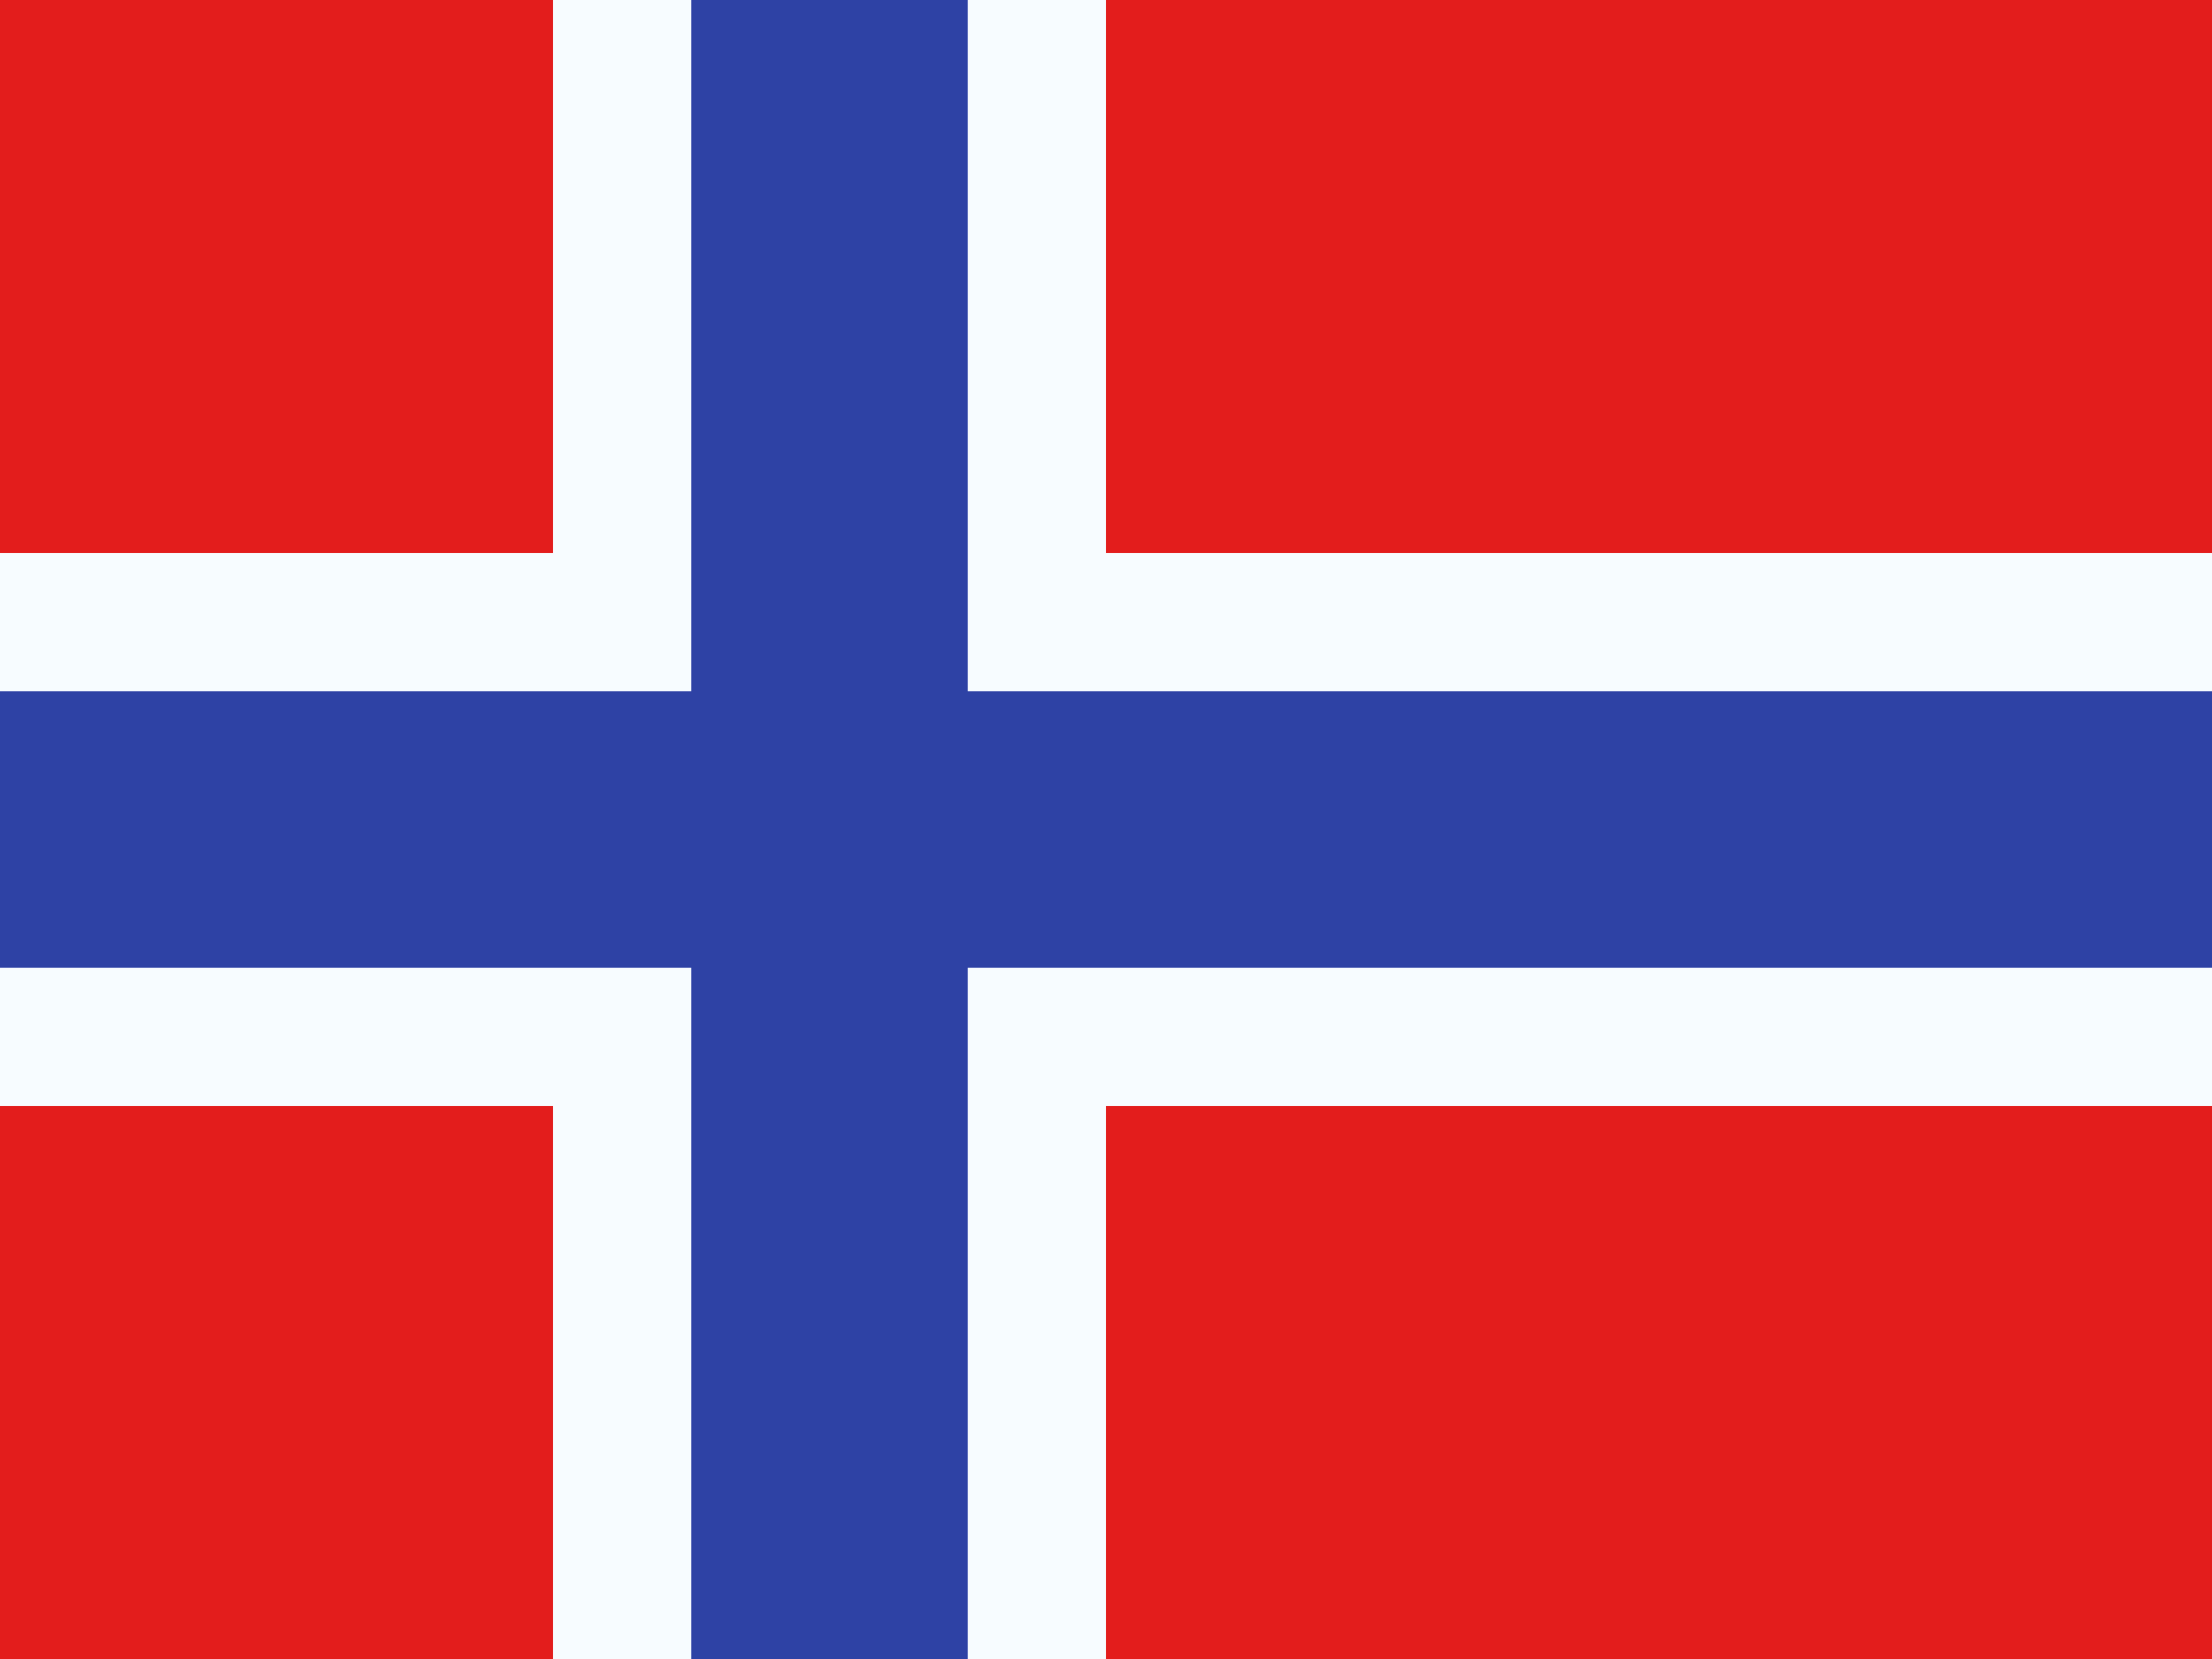
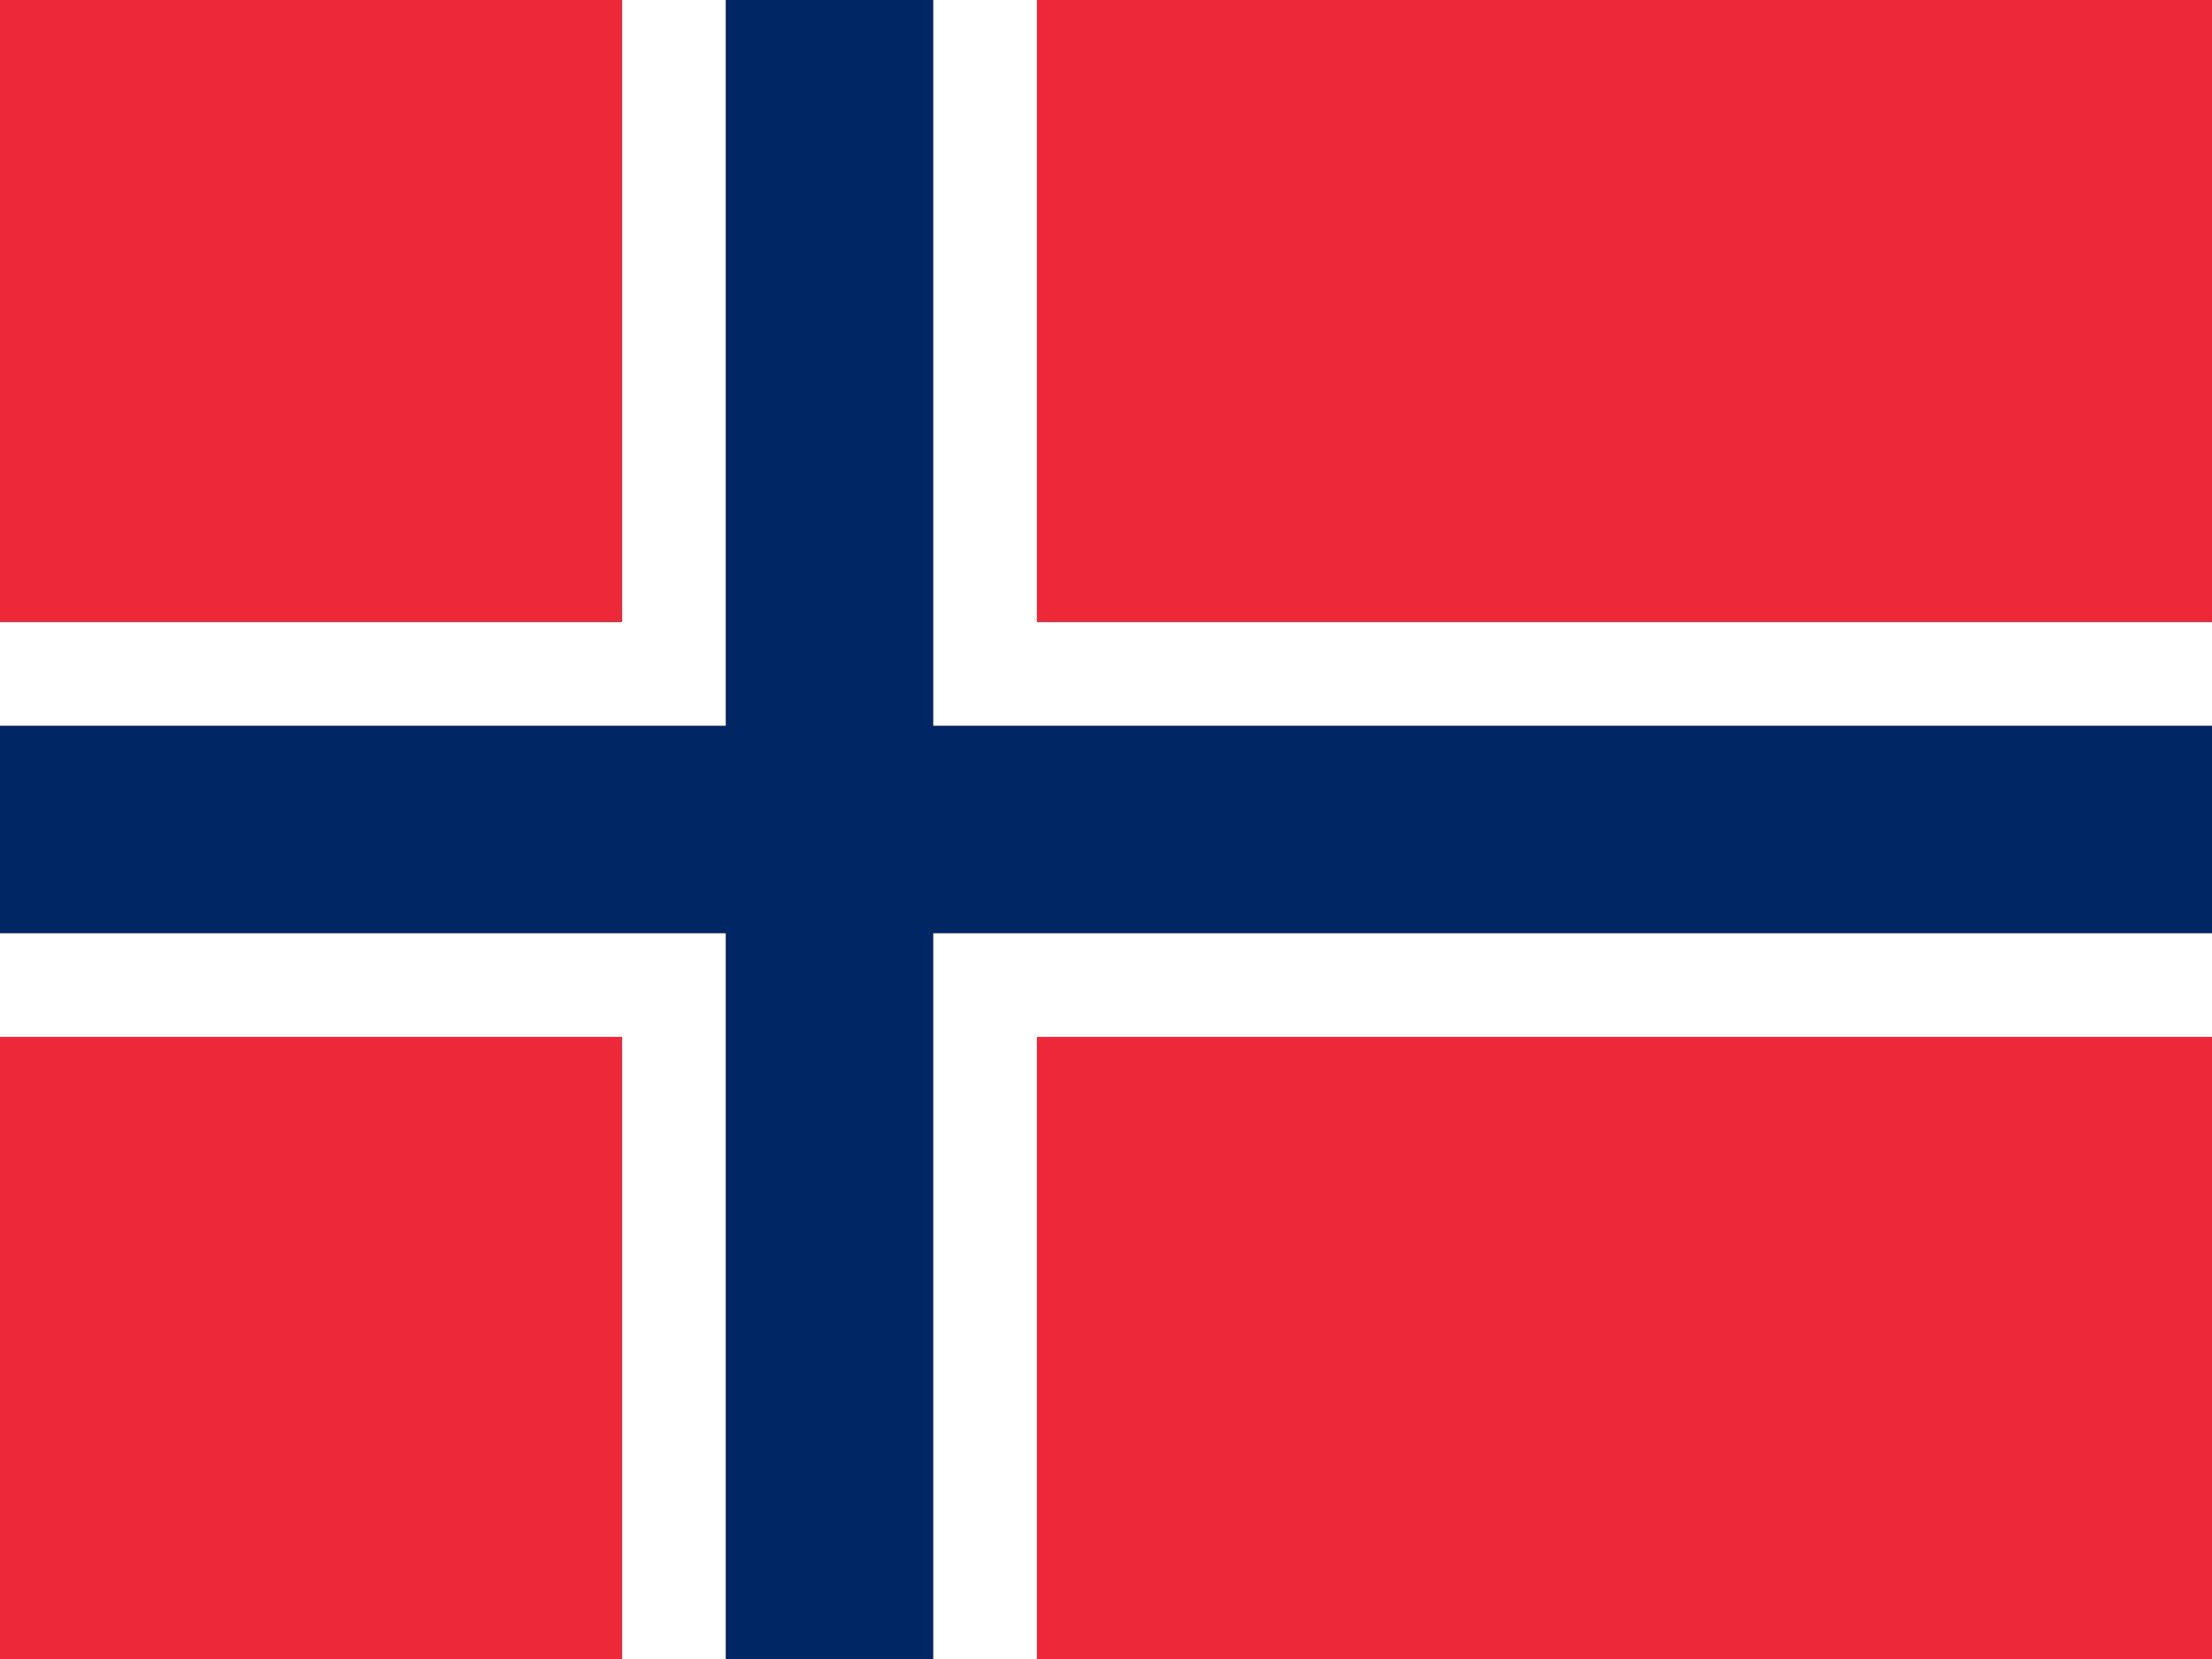
<svg xmlns="http://www.w3.org/2000/svg" width="20" height="15" viewBox="0 0 20 15" fill="none">
-   <mask id="mask0_1825_43775" style="mask-type:luminance" maskUnits="userSpaceOnUse" x="0" y="0" width="20" height="15">
-     <rect width="20" height="15" fill="white" />
-   </mask>
-   <g mask="url(#mask0_1825_43775)">
-     <path fill-rule="evenodd" clip-rule="evenodd" d="M0 0V15H20V0H0Z" fill="#E31D1C" />
-     <mask id="mask1_1825_43775" style="mask-type:luminance" maskUnits="userSpaceOnUse" x="0" y="0" width="20" height="15">
-       <path fill-rule="evenodd" clip-rule="evenodd" d="M0 0V15H20V0H0Z" fill="white" />
-     </mask>
-     <g mask="url(#mask1_1825_43775)">
-       <path d="M6.25 -0.625H5.625V0V5.625H0H-0.625V6.25V8.75V9.375H0H5.625V15V15.625H6.25H8.75H9.375V15V9.375H20H20.625V8.75V6.25V5.625H20H9.375V0V-0.625H8.75H6.25Z" fill="#2E42A5" stroke="#F7FCFF" stroke-width="1.25" />
-     </g>
+   <g clip-path="url(#clip0_14_324)">
+     <path d="M0 0H20V15H0V0Z" fill="#ED2939" />
+     <path d="M5.625 0H9.375V15H5.625V0Z" fill="white" />
+     <path d="M0 5.625H20V9.375H0V5.625Z" fill="white" />
+     <path d="M6.562 0H8.438V15H6.562V0Z" fill="#002664" />
+     <path d="M0 6.562H20V8.438H0V6.562Z" fill="#002664" />
  </g>
+   <defs>
+     <clipPath id="clip0_14_324">
+       <rect width="20" height="15" fill="white" />
+     </clipPath>
+   </defs>
</svg>
